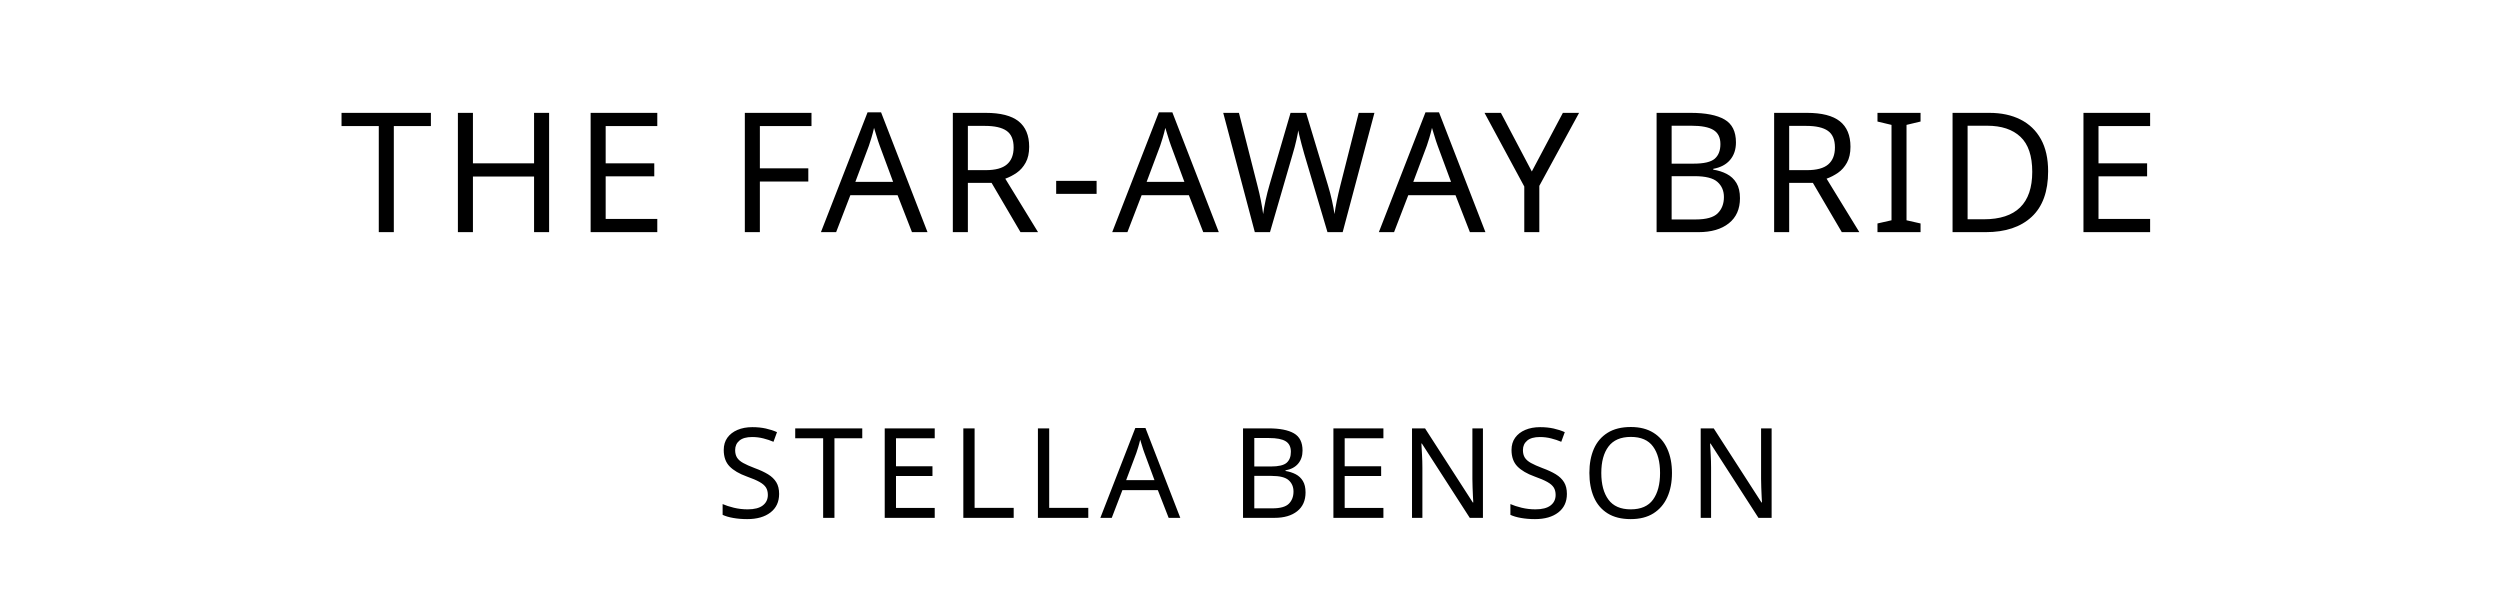
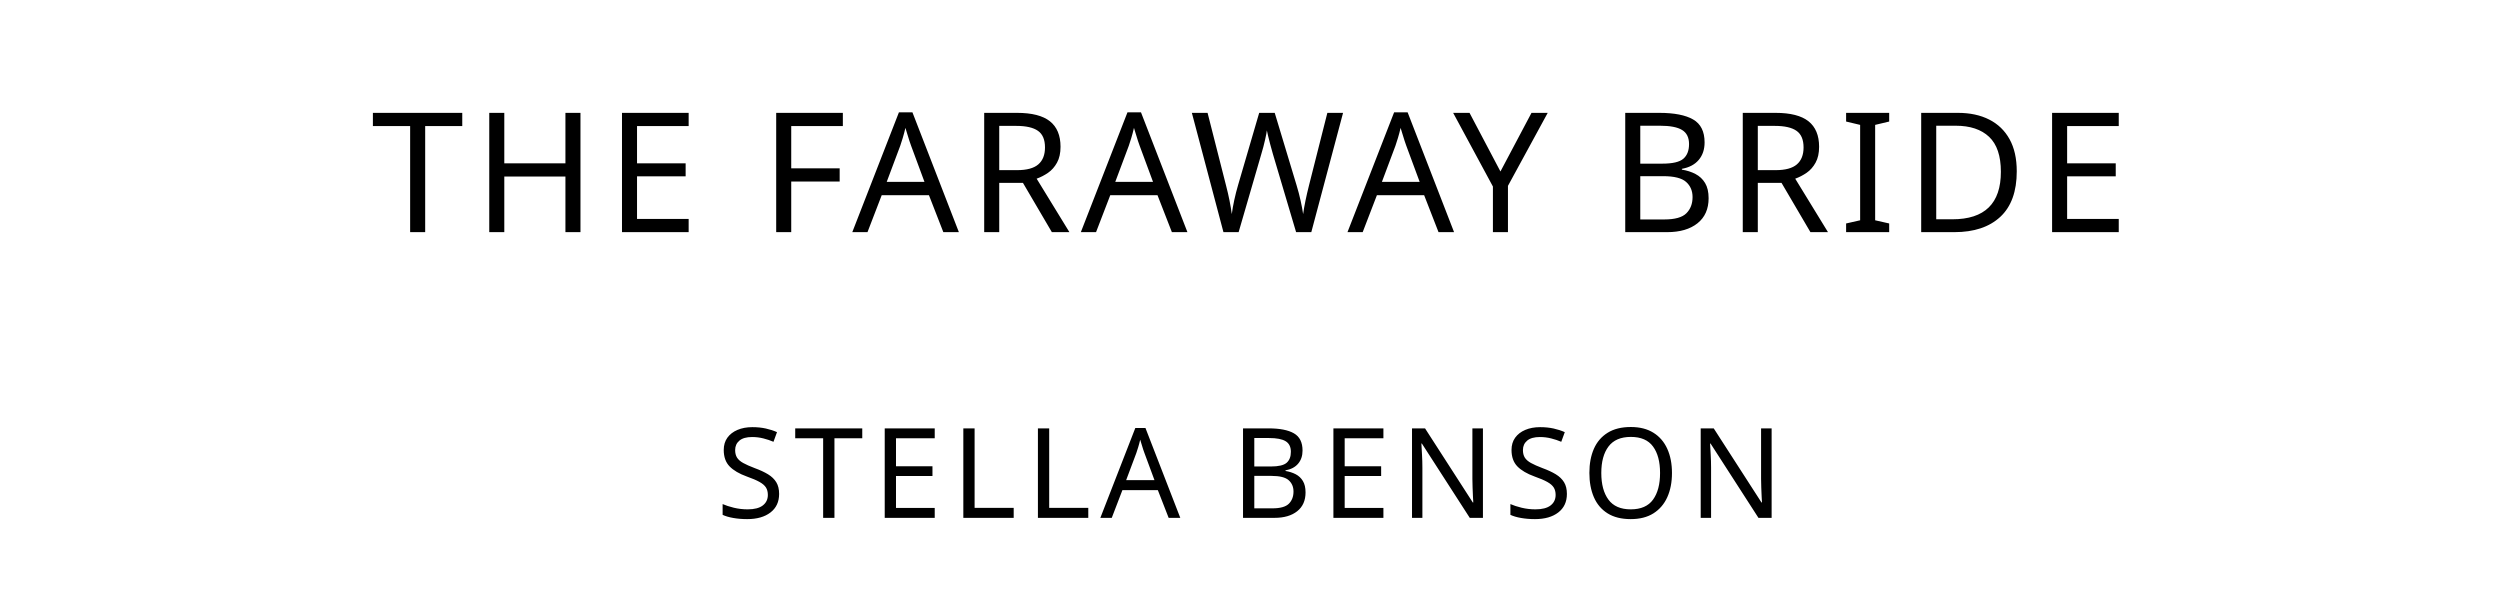
<svg xmlns="http://www.w3.org/2000/svg" version="1.1" viewBox="0 0 1400 340">
  <style type="text/css">
		text{
			font-family: "League Spartan";
			letter-spacing: 5px;
			text-anchor: middle;
		}

		.title{
			font-size: 93.567px;
		}

		.author{
			font-size: 70.175px;
		}
	</style>
-   <text class="title" x="700" y="130">THE FAR-AWAY BRIDE</text>
+   <text class="title" x="700" y="130">THE FARAWAY BRIDE</text>
  <text class="author" x="700" y="290">STELLA BENSON</text>
</svg>
